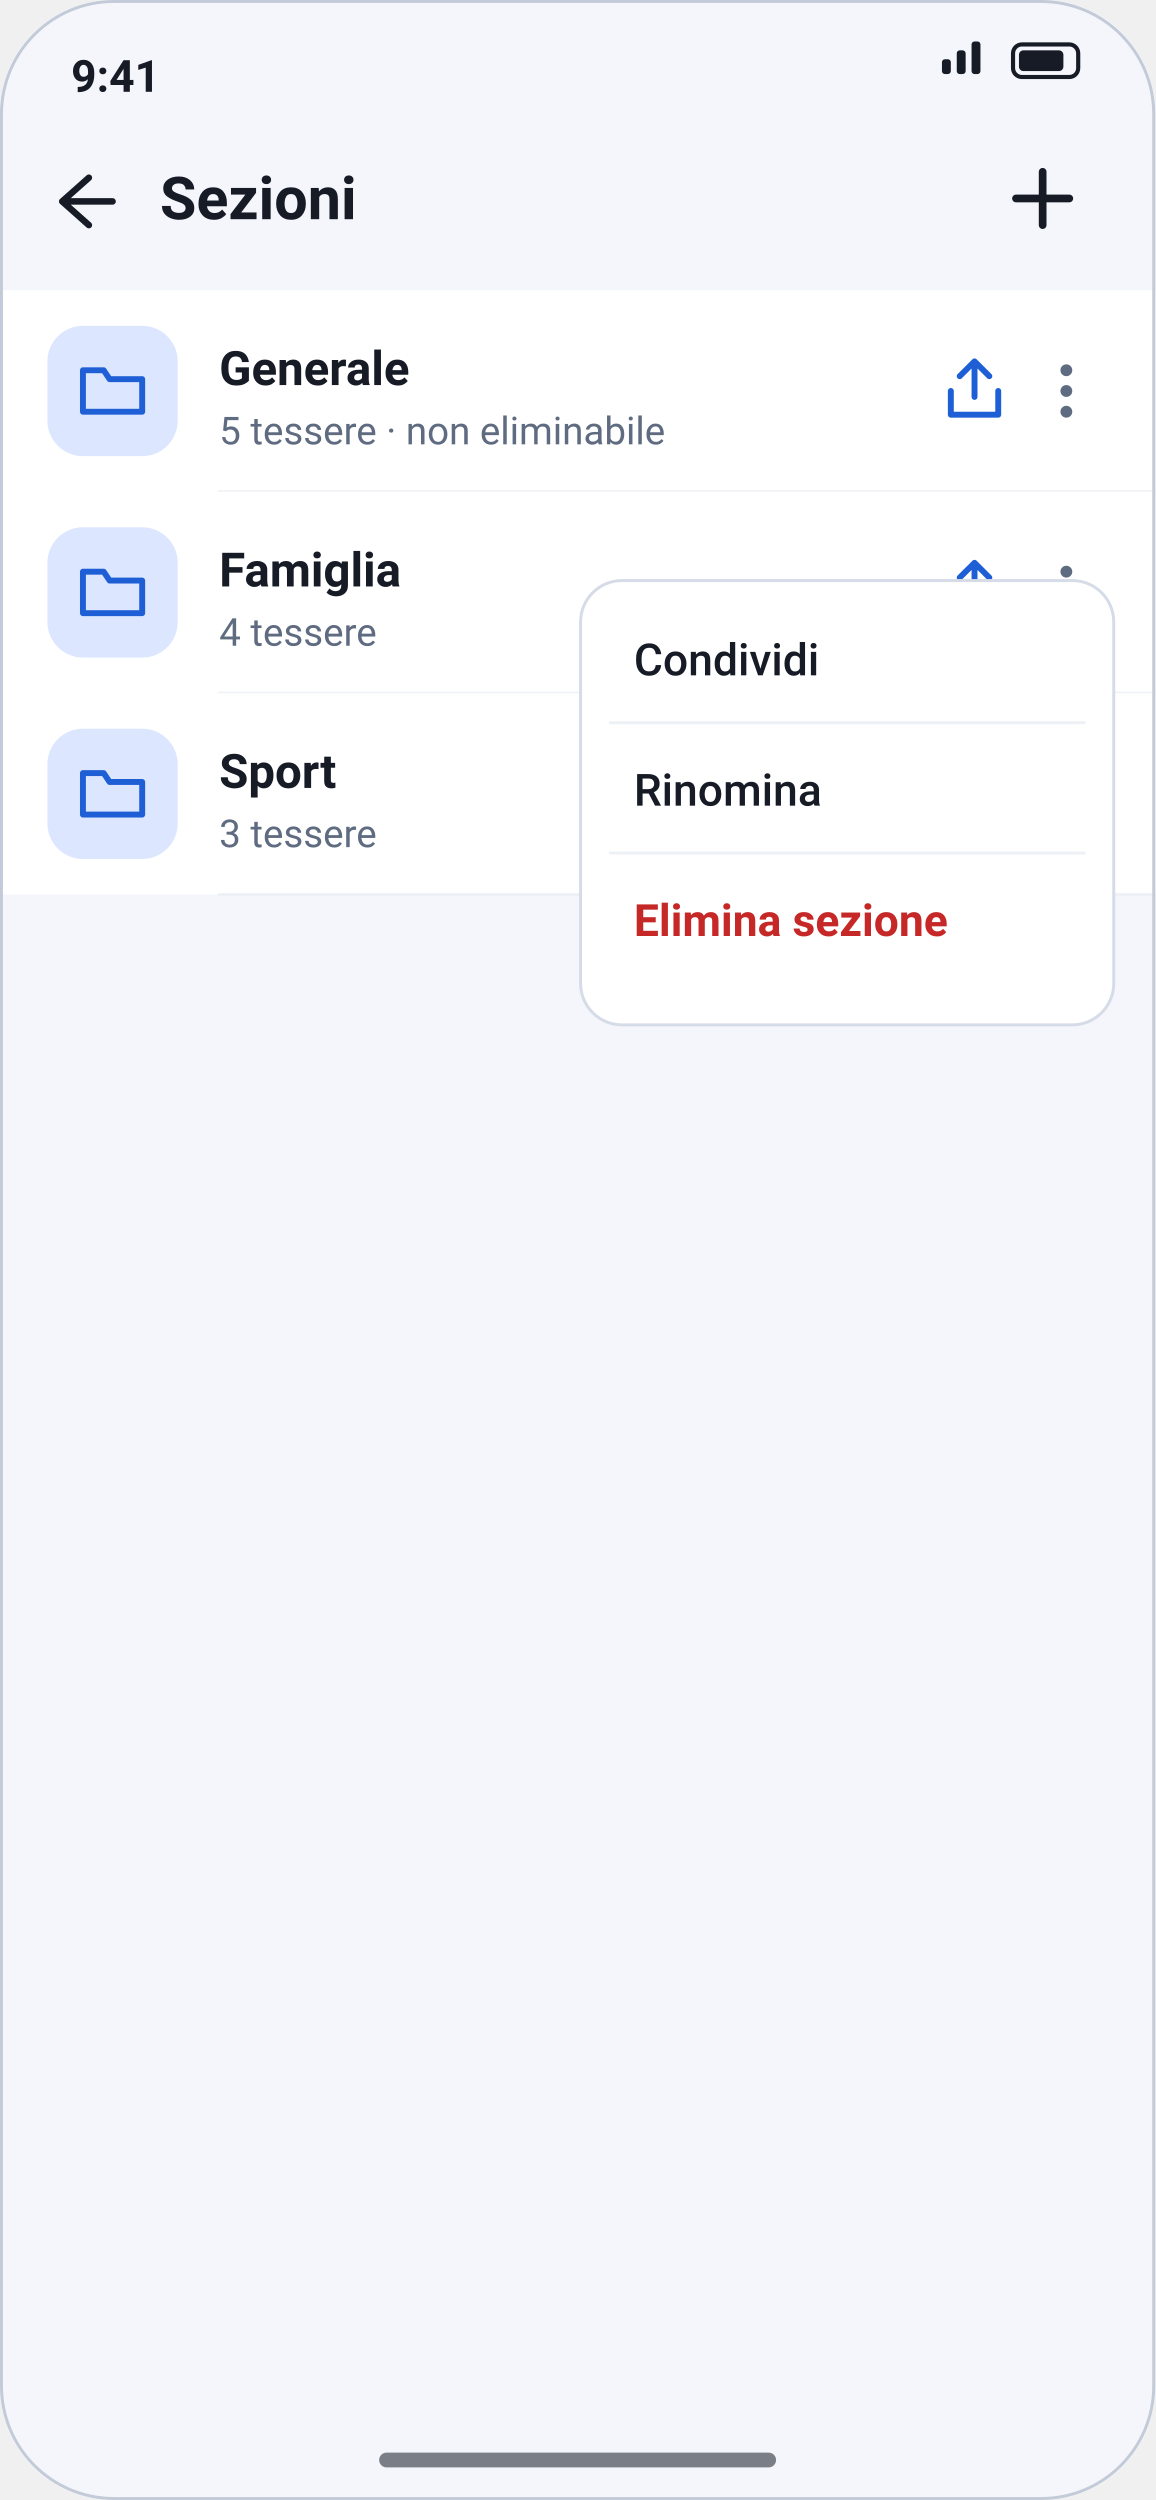
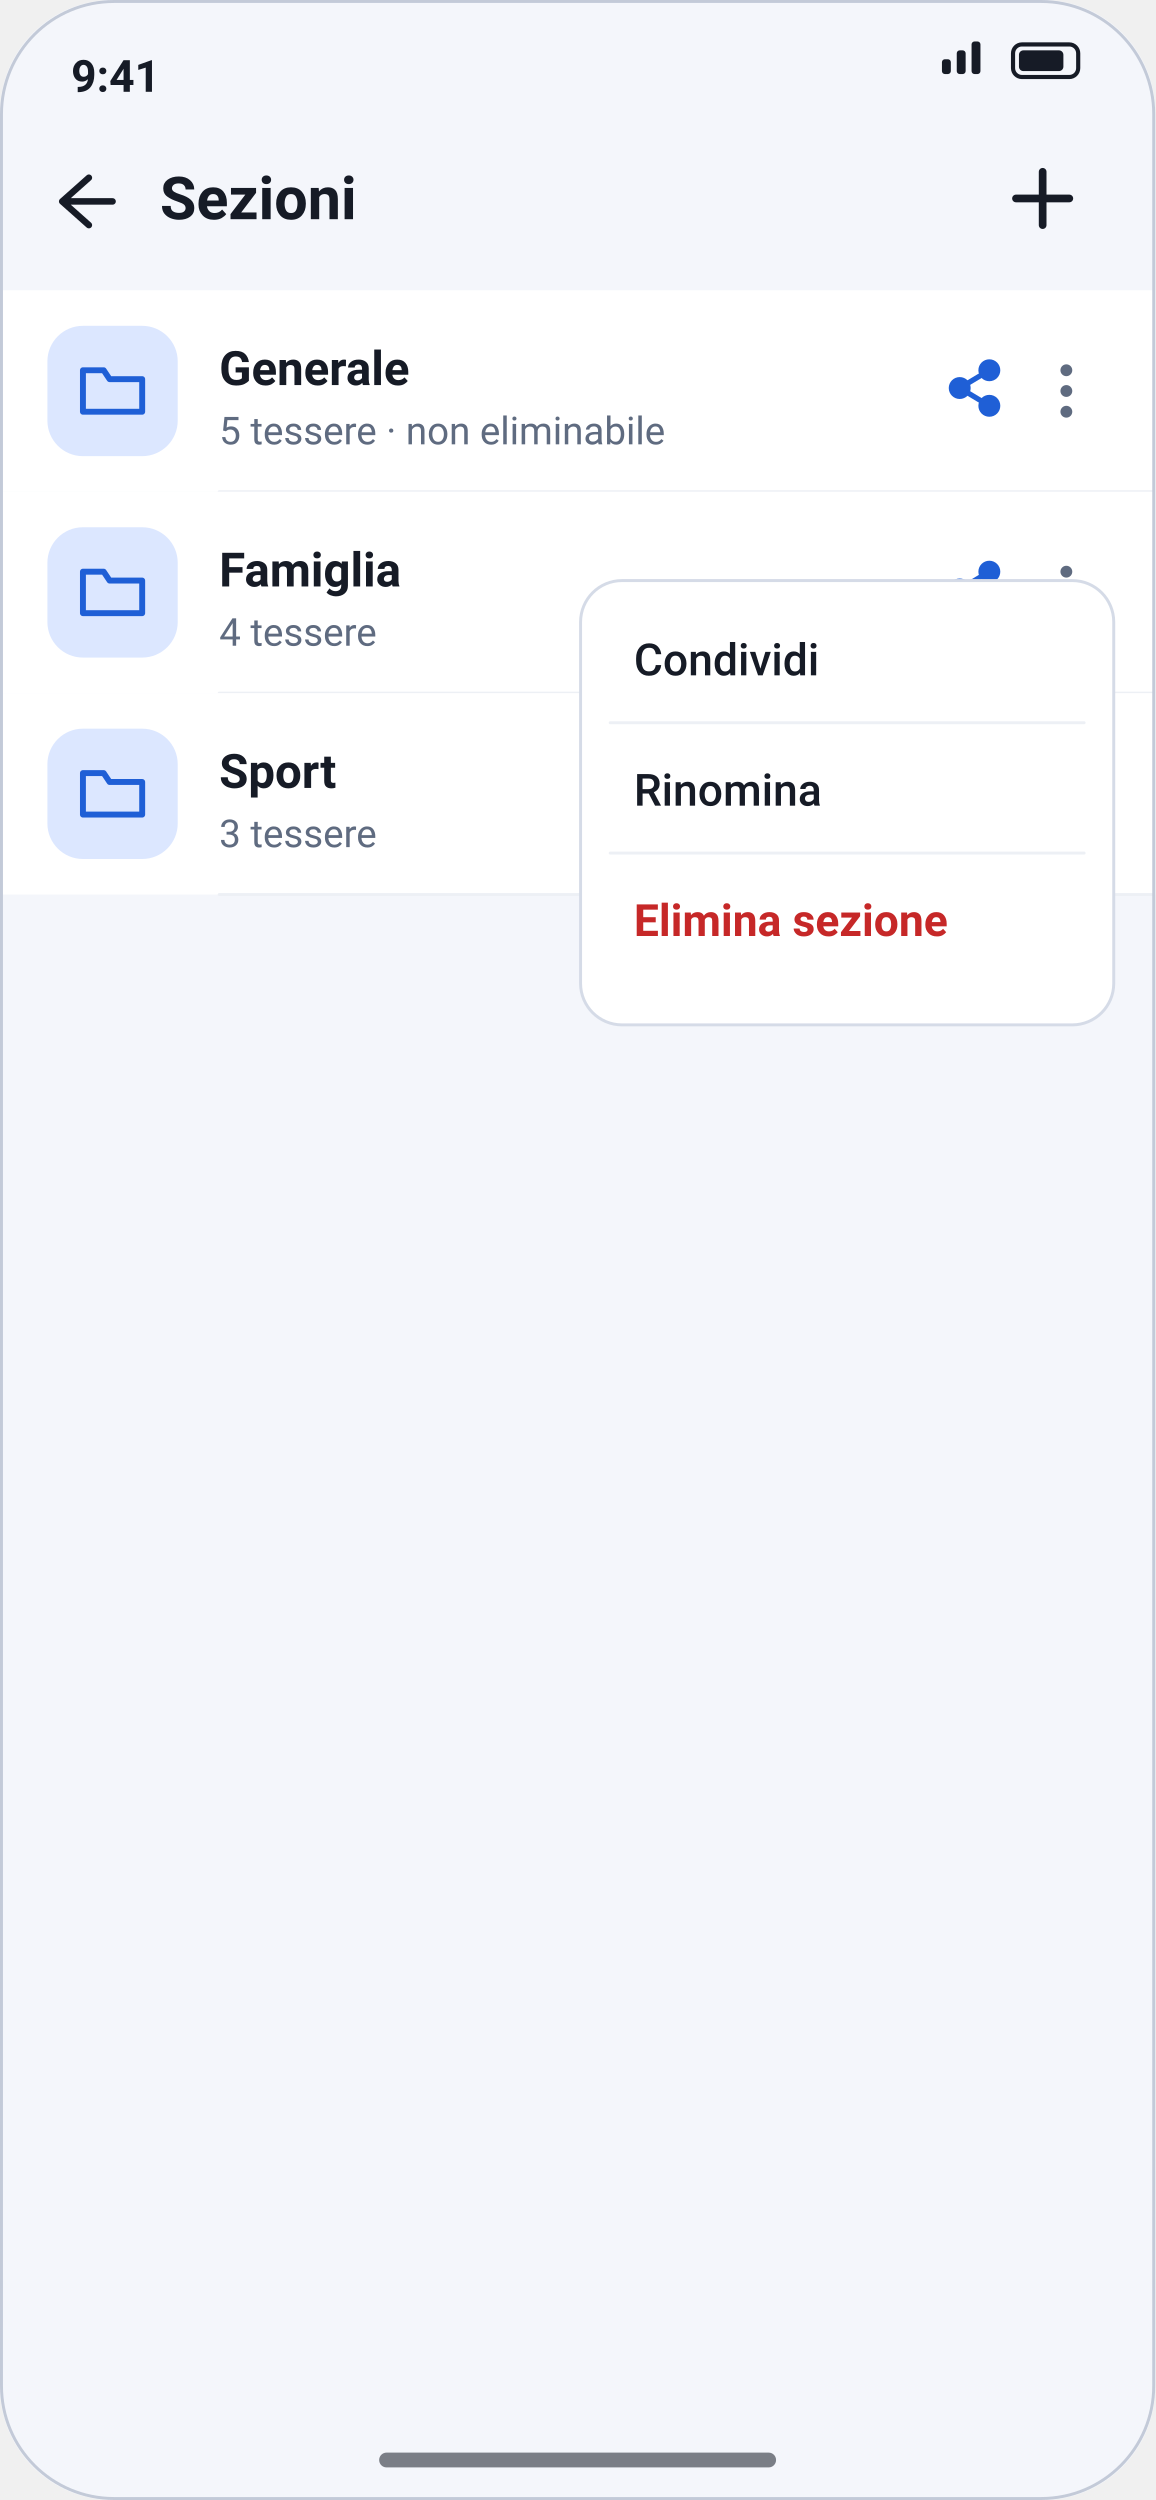
<svg xmlns="http://www.w3.org/2000/svg" viewBox="0 0 390 844" width="390" height="844" font-family="Roboto, Inter, 'Helvetica Neue', Arial, sans-serif">
  <defs>
    <clipPath id="s">
      <rect width="390" height="844" rx="38" />
    </clipPath>
  </defs>
  <g clip-path="url(#s)">
    <rect x="0" y="0" width="390" height="844" rx="0" fill="#F4F6FB" opacity="1" />
    <path d="M30 60 L21 68 L30 76 M21 68 H38" fill="none" stroke="#161B26" stroke-width="2.2" stroke-linecap="round" stroke-linejoin="round" />
    <text x="54" y="74" font-size="20" font-weight="600" fill="#161B26" text-anchor="start" opacity="1">Sezioni</text>
    <path d="M343 67 H361 M352 58 V76" stroke="#161B26" stroke-width="2.6" stroke-linecap="round" />
    <rect x="0" y="98" width="390" height="68" rx="0" fill="#FFFFFF" opacity="1" />
    <rect x="16" y="110" width="44" height="44" rx="12" fill="#DCE7FF" opacity="1" />
    <path d="M28 125 H35 L37 128 H48 V139 H28 Z" fill="none" stroke="#1F5FD6" stroke-width="2" stroke-linejoin="round" />
    <text x="74" y="130" font-size="16" font-weight="600" fill="#161B26" text-anchor="start" opacity="1">Generale</text>
    <text x="74" y="150" font-size="13" font-weight="400" fill="#5F6B80" text-anchor="start" opacity="1">5 tessere · non eliminabile</text>
-     <g fill="none" stroke="#1F5FD6" stroke-width="2" stroke-linecap="round" stroke-linejoin="round">
-       <path d="M329 134 V122 M324 127 L329 122 L334 127" />
-       <path d="M321 132 V140 H337 V132" />
+     <g stroke="#1F5FD6" stroke-width="1.8" fill="#1F5FD6">
+       <path d="M334 125 L324 131 L334 137" fill="none" />
+       <circle cx="334" cy="125" r="2.8" />
+       <circle cx="324" cy="131" r="2.8" />
+       <circle cx="334" cy="137" r="2.8" />
    </g>
    <circle cx="360" cy="125" r="2" fill="#5F6B80" />
    <circle cx="360" cy="132" r="2" fill="#5F6B80" />
    <circle cx="360" cy="139" r="2" fill="#5F6B80" />
    <line x1="74" y1="166" x2="390" y2="166" stroke="#EDF0F5" stroke-width="1" stroke-linecap="round" />
    <rect x="0" y="166" width="390" height="68" rx="0" fill="#FFFFFF" opacity="1" />
    <rect x="16" y="178" width="44" height="44" rx="12" fill="#DCE7FF" opacity="1" />
    <path d="M28 193 H35 L37 196 H48 V207 H28 Z" fill="none" stroke="#1F5FD6" stroke-width="2" stroke-linejoin="round" />
    <text x="74" y="198" font-size="16" font-weight="600" fill="#161B26" text-anchor="start" opacity="1">Famiglia</text>
    <text x="74" y="218" font-size="13" font-weight="400" fill="#5F6B80" text-anchor="start" opacity="1">4 tessere</text>
-     <g fill="none" stroke="#1F5FD6" stroke-width="2" stroke-linecap="round" stroke-linejoin="round">
-       <path d="M329 202 V190 M324 195 L329 190 L334 195" />
-       <path d="M321 200 V208 H337 V200" />
+     <g stroke="#1F5FD6" stroke-width="1.8" fill="#1F5FD6">
+       <path d="M334 193 L324 199 L334 205" fill="none" />
+       <circle cx="334" cy="193" r="2.8" />
+       <circle cx="324" cy="199" r="2.8" />
+       <circle cx="334" cy="205" r="2.8" />
    </g>
    <circle cx="360" cy="193" r="2" fill="#5F6B80" />
    <circle cx="360" cy="200" r="2" fill="#5F6B80" />
    <circle cx="360" cy="207" r="2" fill="#5F6B80" />
    <line x1="74" y1="234" x2="390" y2="234" stroke="#EDF0F5" stroke-width="1" stroke-linecap="round" />
    <rect x="0" y="234" width="390" height="68" rx="0" fill="#FFFFFF" opacity="1" />
    <rect x="16" y="246" width="44" height="44" rx="12" fill="#DCE7FF" opacity="1" />
    <path d="M28 261 H35 L37 264 H48 V275 H28 Z" fill="none" stroke="#1F5FD6" stroke-width="2" stroke-linejoin="round" />
    <text x="74" y="266" font-size="16" font-weight="600" fill="#161B26" text-anchor="start" opacity="1">Sport</text>
    <text x="74" y="286" font-size="13" font-weight="400" fill="#5F6B80" text-anchor="start" opacity="1">3 tessere</text>
-     <g fill="none" stroke="#1F5FD6" stroke-width="2" stroke-linecap="round" stroke-linejoin="round">
-       <path d="M329 270 V258 M324 263 L329 258 L334 263" />
-       <path d="M321 268 V276 H337 V268" />
+     <g stroke="#1F5FD6" stroke-width="1.8" fill="#1F5FD6">
+       <path d="M334 261 L324 267 L334 273" fill="none" />
+       <circle cx="334" cy="261" r="2.8" />
+       <circle cx="324" cy="267" r="2.8" />
+       <circle cx="334" cy="273" r="2.8" />
    </g>
    <circle cx="360" cy="261" r="2" fill="#5F6B80" />
    <circle cx="360" cy="268" r="2" fill="#5F6B80" />
    <circle cx="360" cy="275" r="2" fill="#5F6B80" />
    <line x1="74" y1="302" x2="390" y2="302" stroke="#EDF0F5" stroke-width="1" stroke-linecap="round" />
    <rect x="196" y="196" width="180" height="150" rx="14" fill="#FFFFFF" stroke="#D5DBE7" stroke-width="1" opacity="1" />
    <text x="214" y="228" font-size="15" font-weight="500" fill="#161B26" text-anchor="start" opacity="1">Condividi</text>
    <line x1="206" y1="244" x2="366" y2="244" stroke="#EDF0F5" stroke-width="1" stroke-linecap="round" />
    <text x="214" y="272" font-size="15" font-weight="500" fill="#161B26" text-anchor="start" opacity="1">Rinomina</text>
    <line x1="206" y1="288" x2="366" y2="288" stroke="#EDF0F5" stroke-width="1" stroke-linecap="round" />
    <text x="214" y="316" font-size="15" font-weight="600" fill="#C62828" text-anchor="start" opacity="1">Elimina sezione</text>
    <text x="24" y="31" font-size="15" font-weight="600" fill="#161B26" text-anchor="start" opacity="1">9:41</text>
    <g fill="#161B26">
      <rect x="318" y="20" width="3" height="5" rx="1" />
      <rect x="323" y="17" width="3" height="8" rx="1" />
      <rect x="328" y="14" width="3" height="11" rx="1" />
      <rect x="342" y="15" width="22" height="11" rx="3" fill="none" stroke="#161B26" stroke-width="1.4" />
      <rect x="344" y="17" width="15" height="7" rx="1.5" />
    </g>
    <rect x="128" y="828" width="134" height="5" rx="2.5" fill="#161B26" opacity="0.55" />
  </g>
  <rect x=".5" y=".5" width="389" height="843" rx="38" fill="none" stroke="#C3CAD8" />
</svg>
